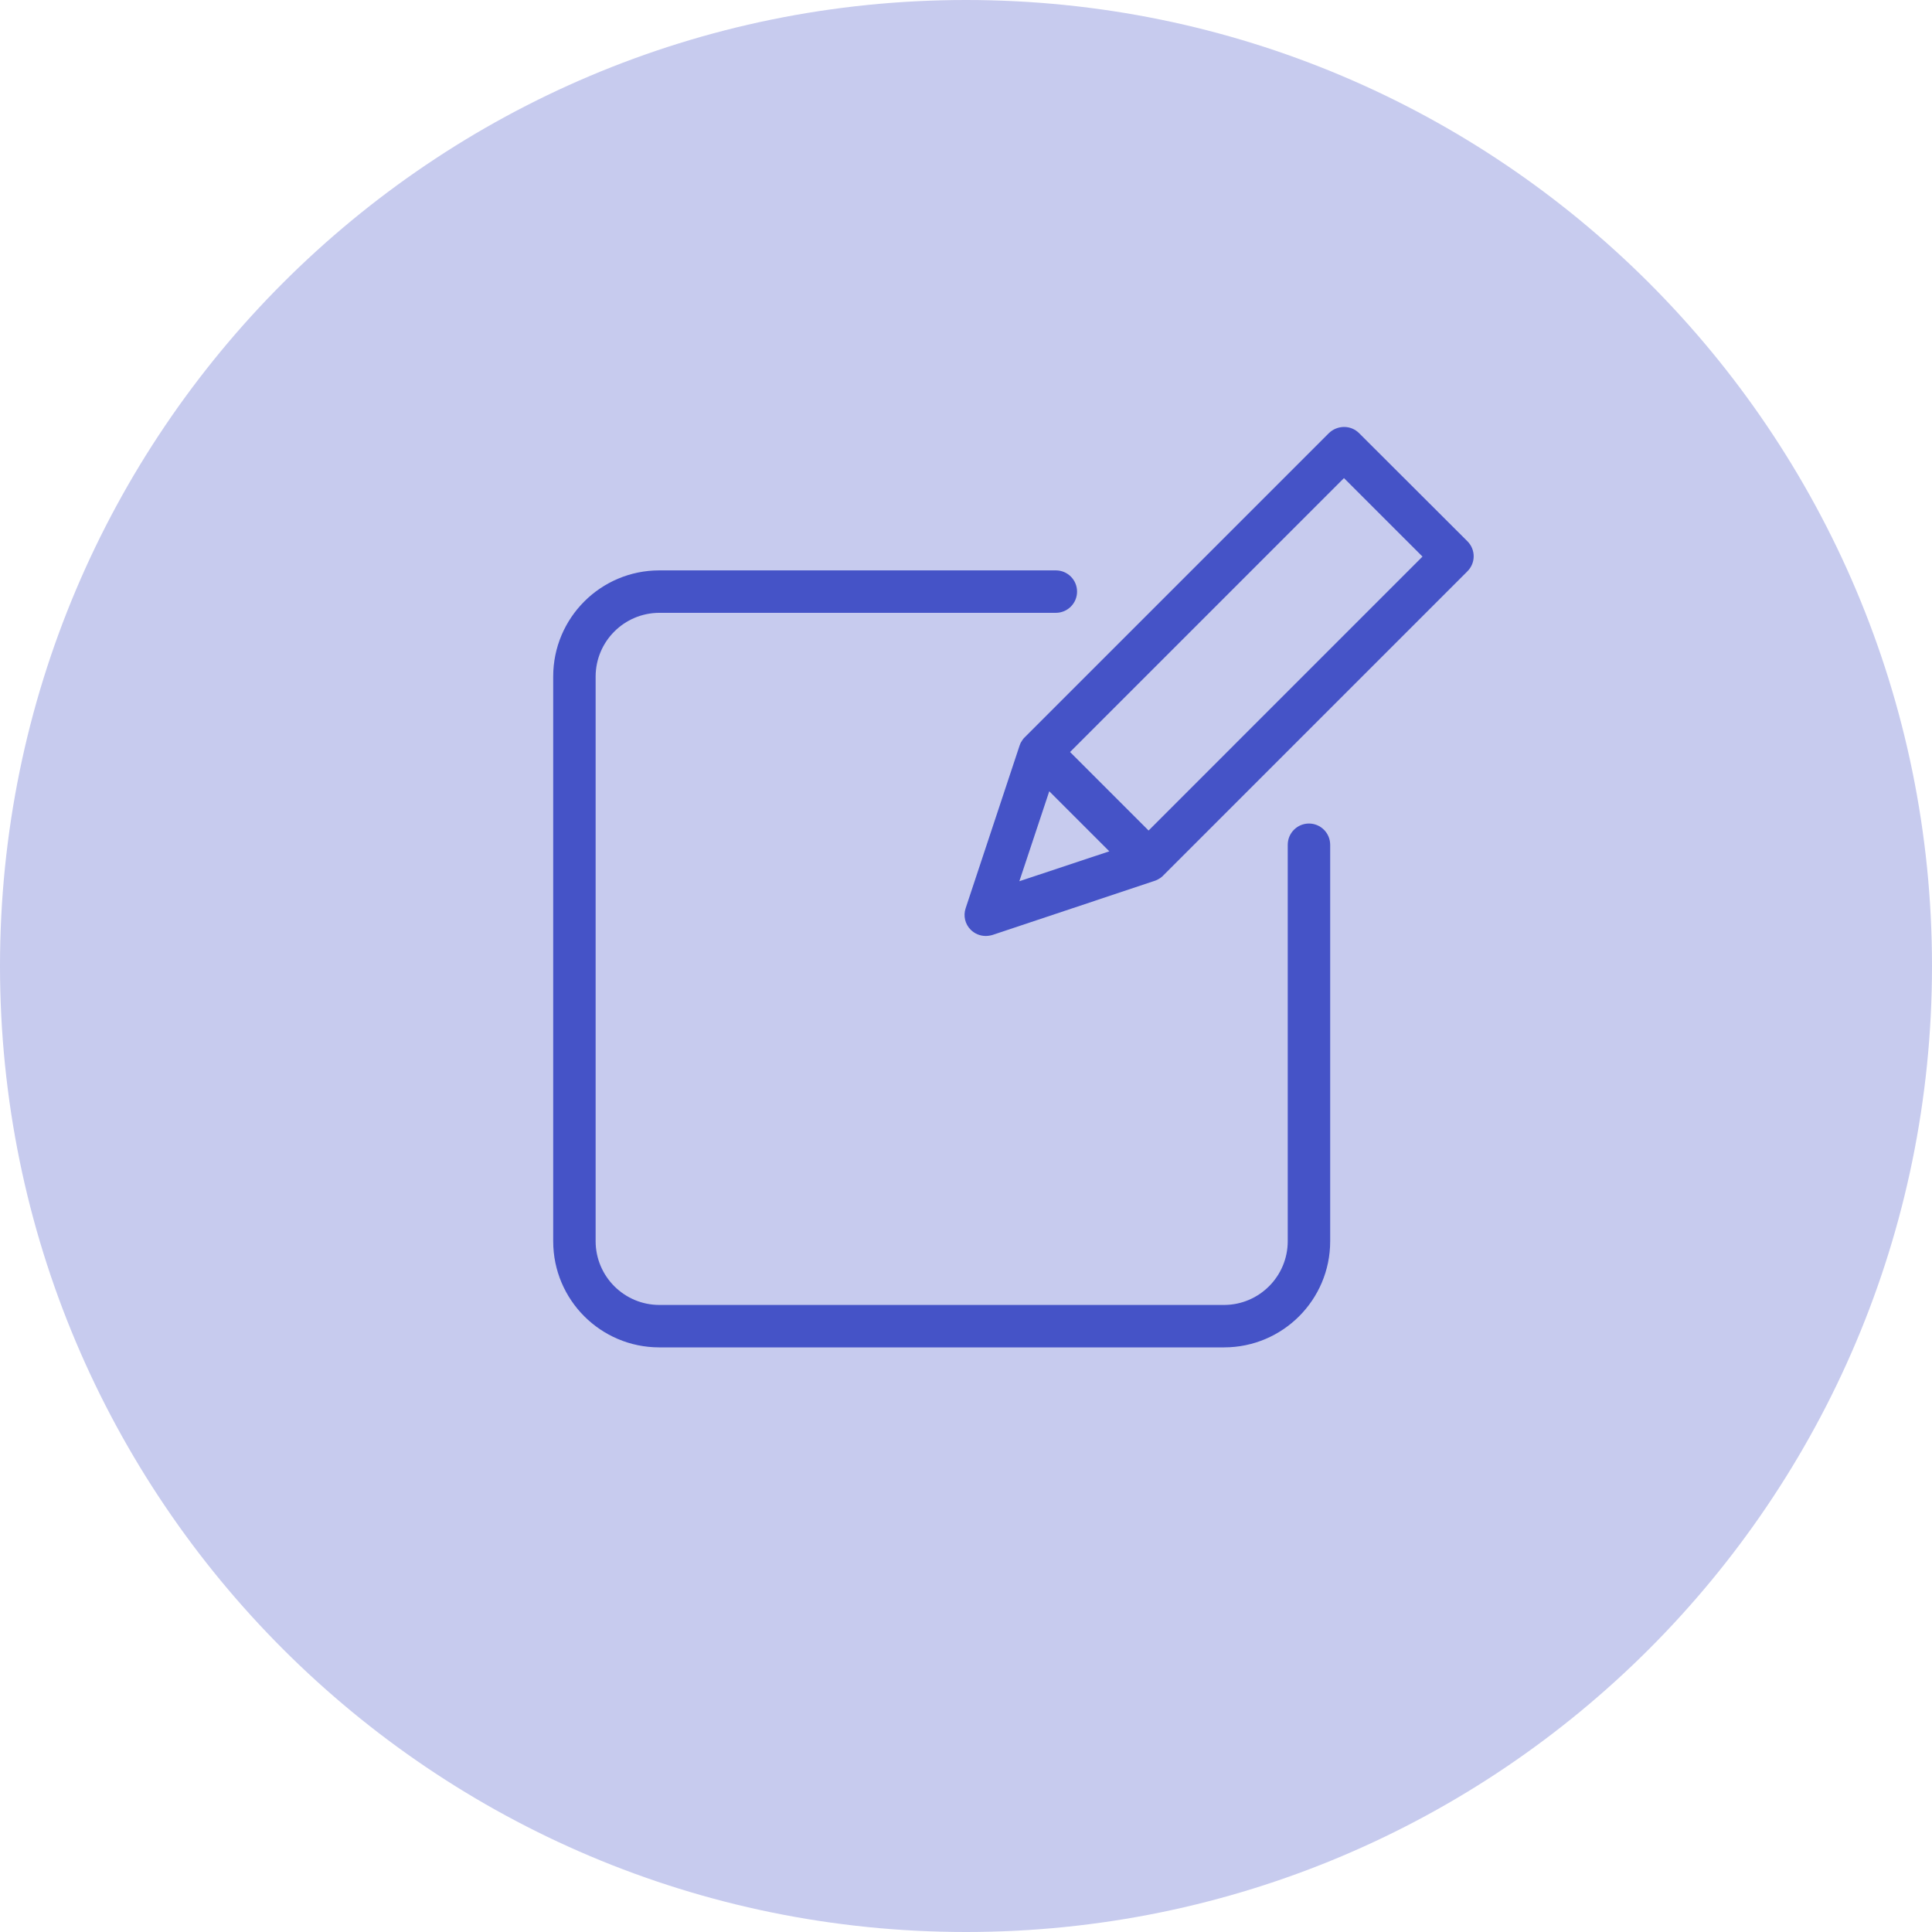
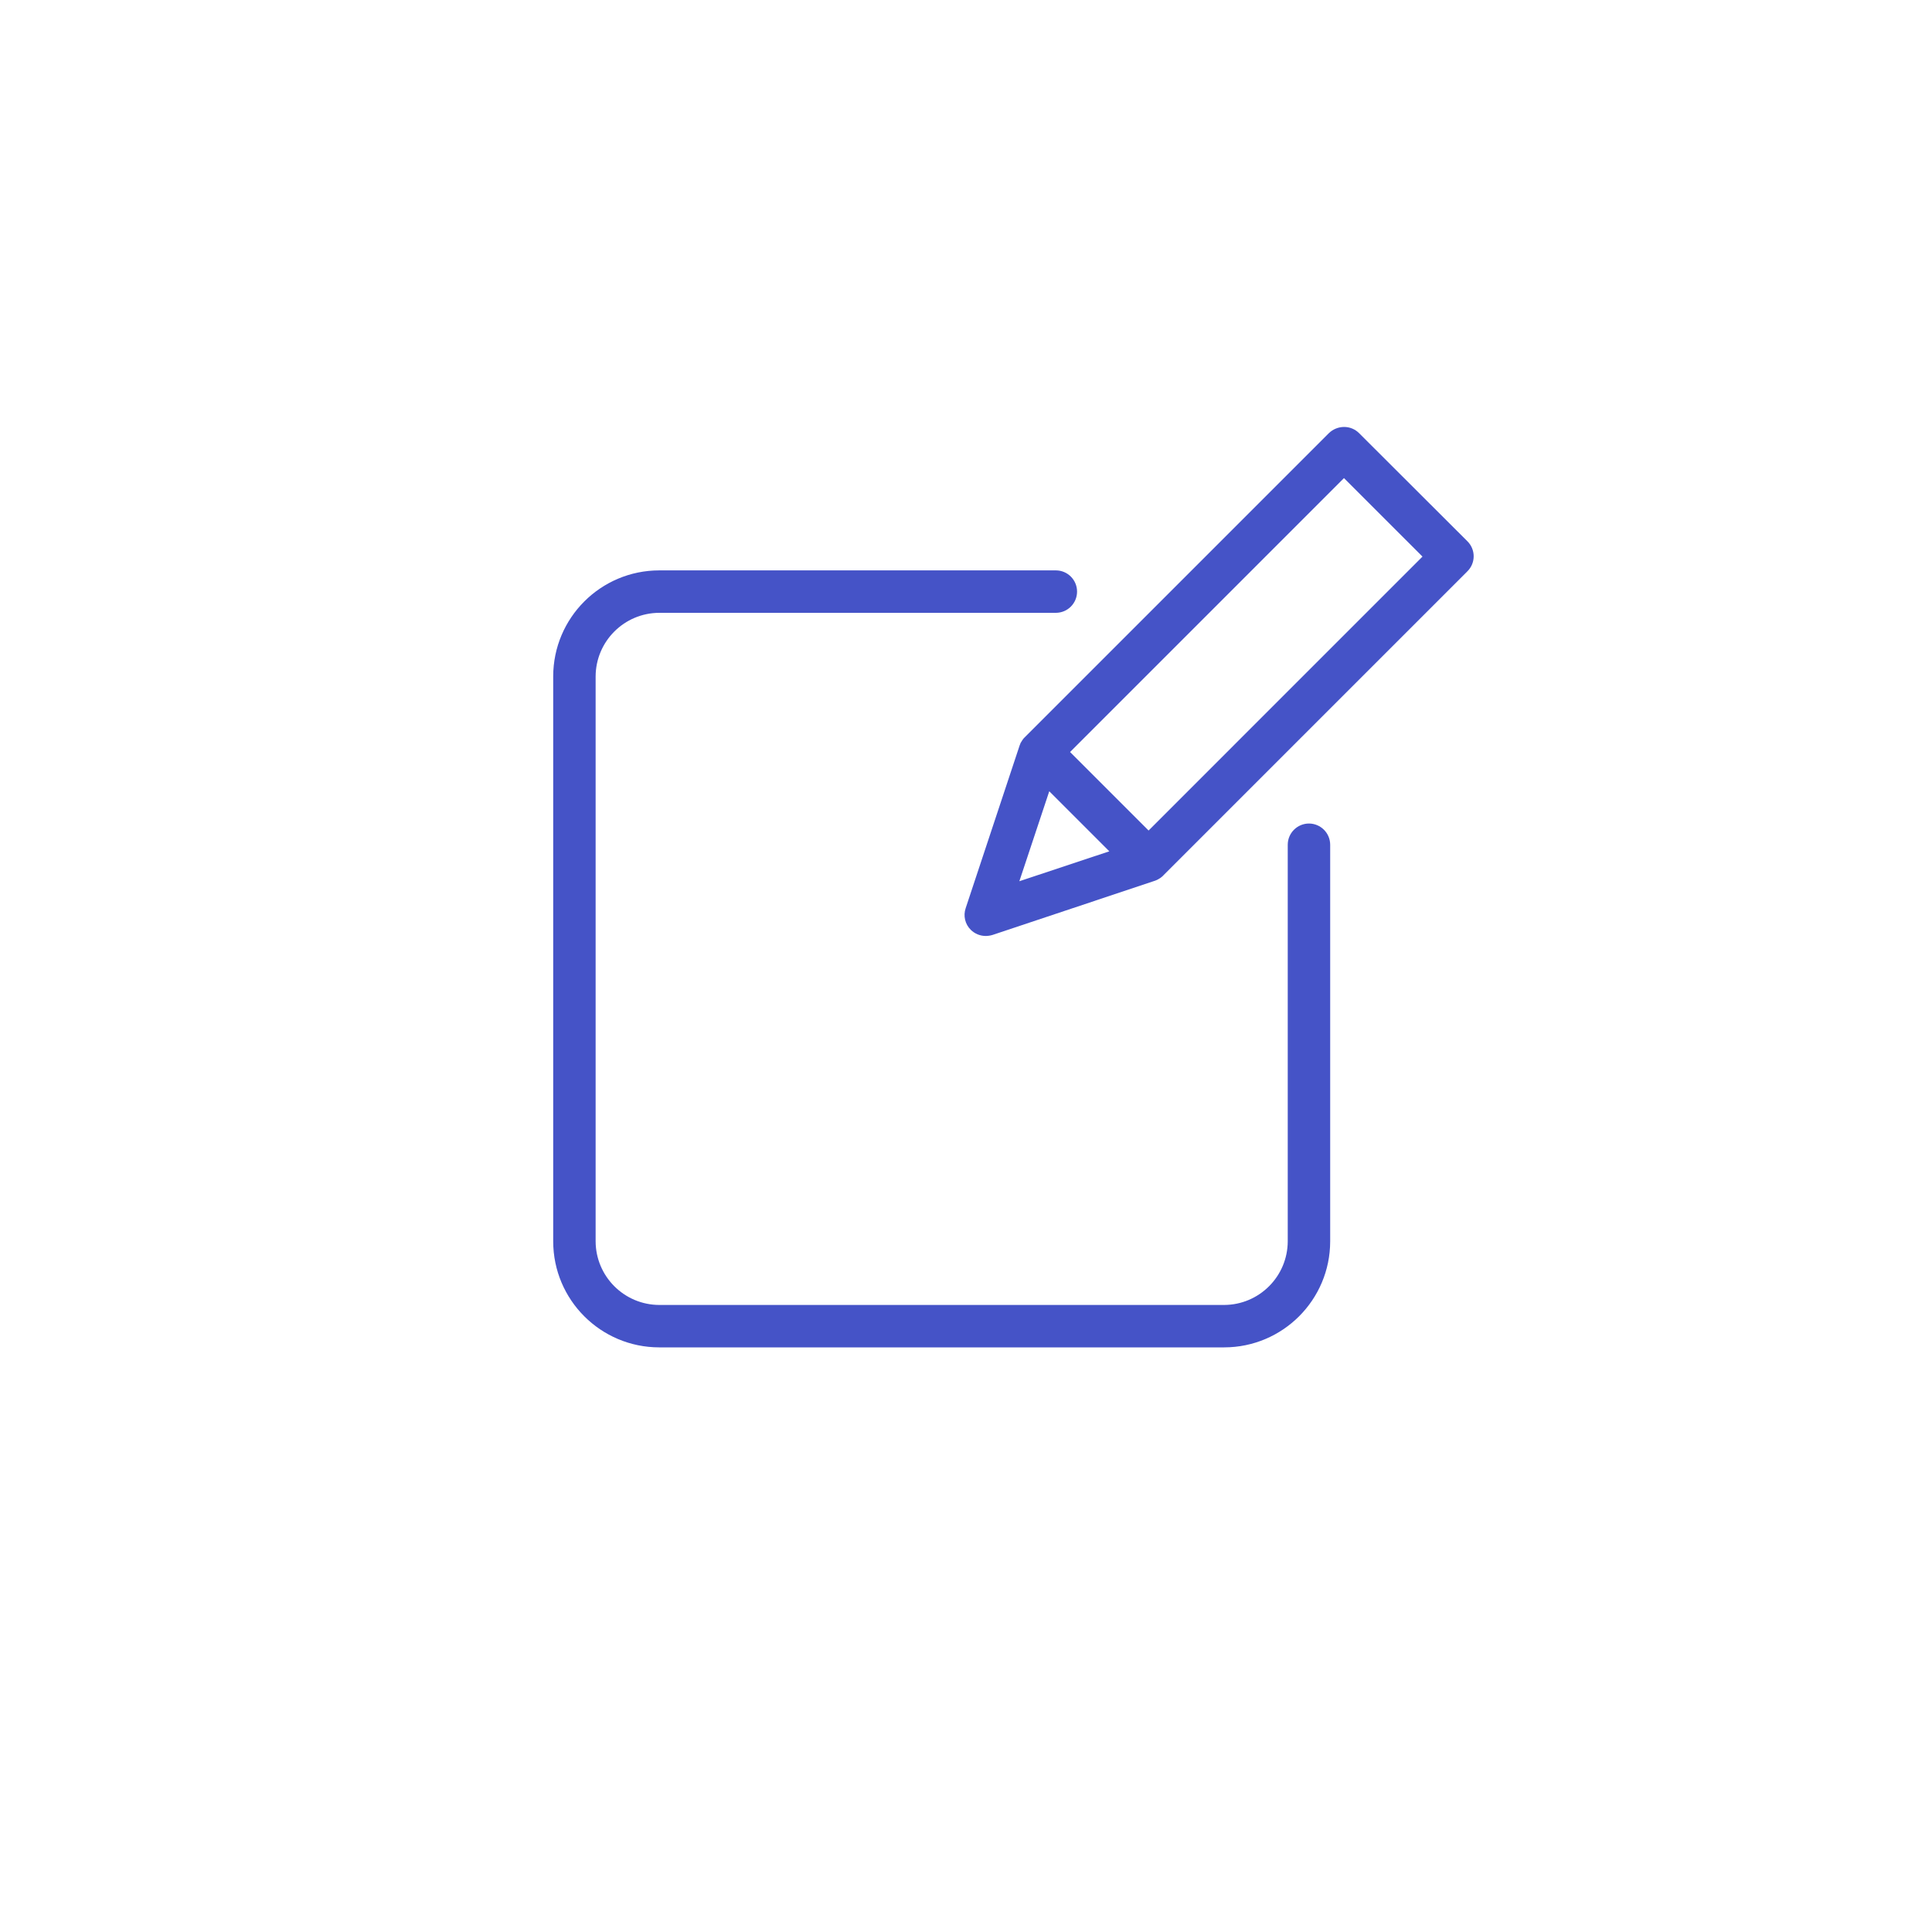
<svg xmlns="http://www.w3.org/2000/svg" width="122" height="122" viewBox="0 0 122 122" fill="none">
-   <circle cx="61" cy="61" r="61" fill="#C7CBEE" />
  <path d="M85.82 27.35C85.568 27.098 85.225 26.958 84.868 26.961C84.513 26.964 84.173 27.103 83.917 27.35L64.731 46.536L64.677 46.59L64.65 46.617C64.624 46.657 64.584 46.697 64.557 46.737C64.557 46.751 64.543 46.751 64.543 46.764C64.517 46.804 64.503 46.831 64.476 46.871C64.463 46.884 64.463 46.898 64.45 46.911C64.436 46.952 64.423 46.978 64.409 47.019C64.409 47.032 64.396 47.032 64.396 47.045L60.979 57.349C60.816 57.828 60.94 58.36 61.301 58.715C61.554 58.965 61.896 59.105 62.252 59.104C62.397 59.101 62.542 59.079 62.681 59.037L72.958 55.607C72.971 55.607 72.971 55.607 72.984 55.593C73.026 55.581 73.068 55.563 73.105 55.54C73.115 55.539 73.125 55.534 73.132 55.526C73.172 55.5 73.225 55.473 73.266 55.446C73.305 55.419 73.346 55.379 73.386 55.352C73.4 55.339 73.413 55.339 73.413 55.325C73.426 55.312 73.453 55.299 73.467 55.272L92.666 36.072C92.917 35.822 93.058 35.482 93.058 35.128C93.058 34.773 92.917 34.433 92.666 34.183L85.82 27.35ZM66.258 49.966L70.05 53.758L64.369 55.647L66.258 49.966ZM72.529 52.445L67.571 47.488L84.868 30.19L89.826 35.147L72.529 52.445Z" fill="#4553C7" />
  <path d="M82.657 52.003C81.918 52.005 81.319 52.603 81.317 53.343V78.384C81.311 80.601 79.516 82.397 77.298 82.404H41.632C39.415 82.397 37.619 80.601 37.612 78.384V42.718C37.619 40.501 39.415 38.705 41.632 38.698H66.673C67.413 38.698 68.013 38.098 68.013 37.358C68.013 36.618 67.413 36.018 66.673 36.018H41.632C37.932 36.02 34.934 39.018 34.933 42.718V78.384C34.934 82.083 37.932 85.082 41.632 85.083H77.298C80.997 85.082 83.996 82.083 83.997 78.384V53.343C83.995 52.603 83.396 52.005 82.657 52.003Z" fill="#4553C7" />
</svg>
